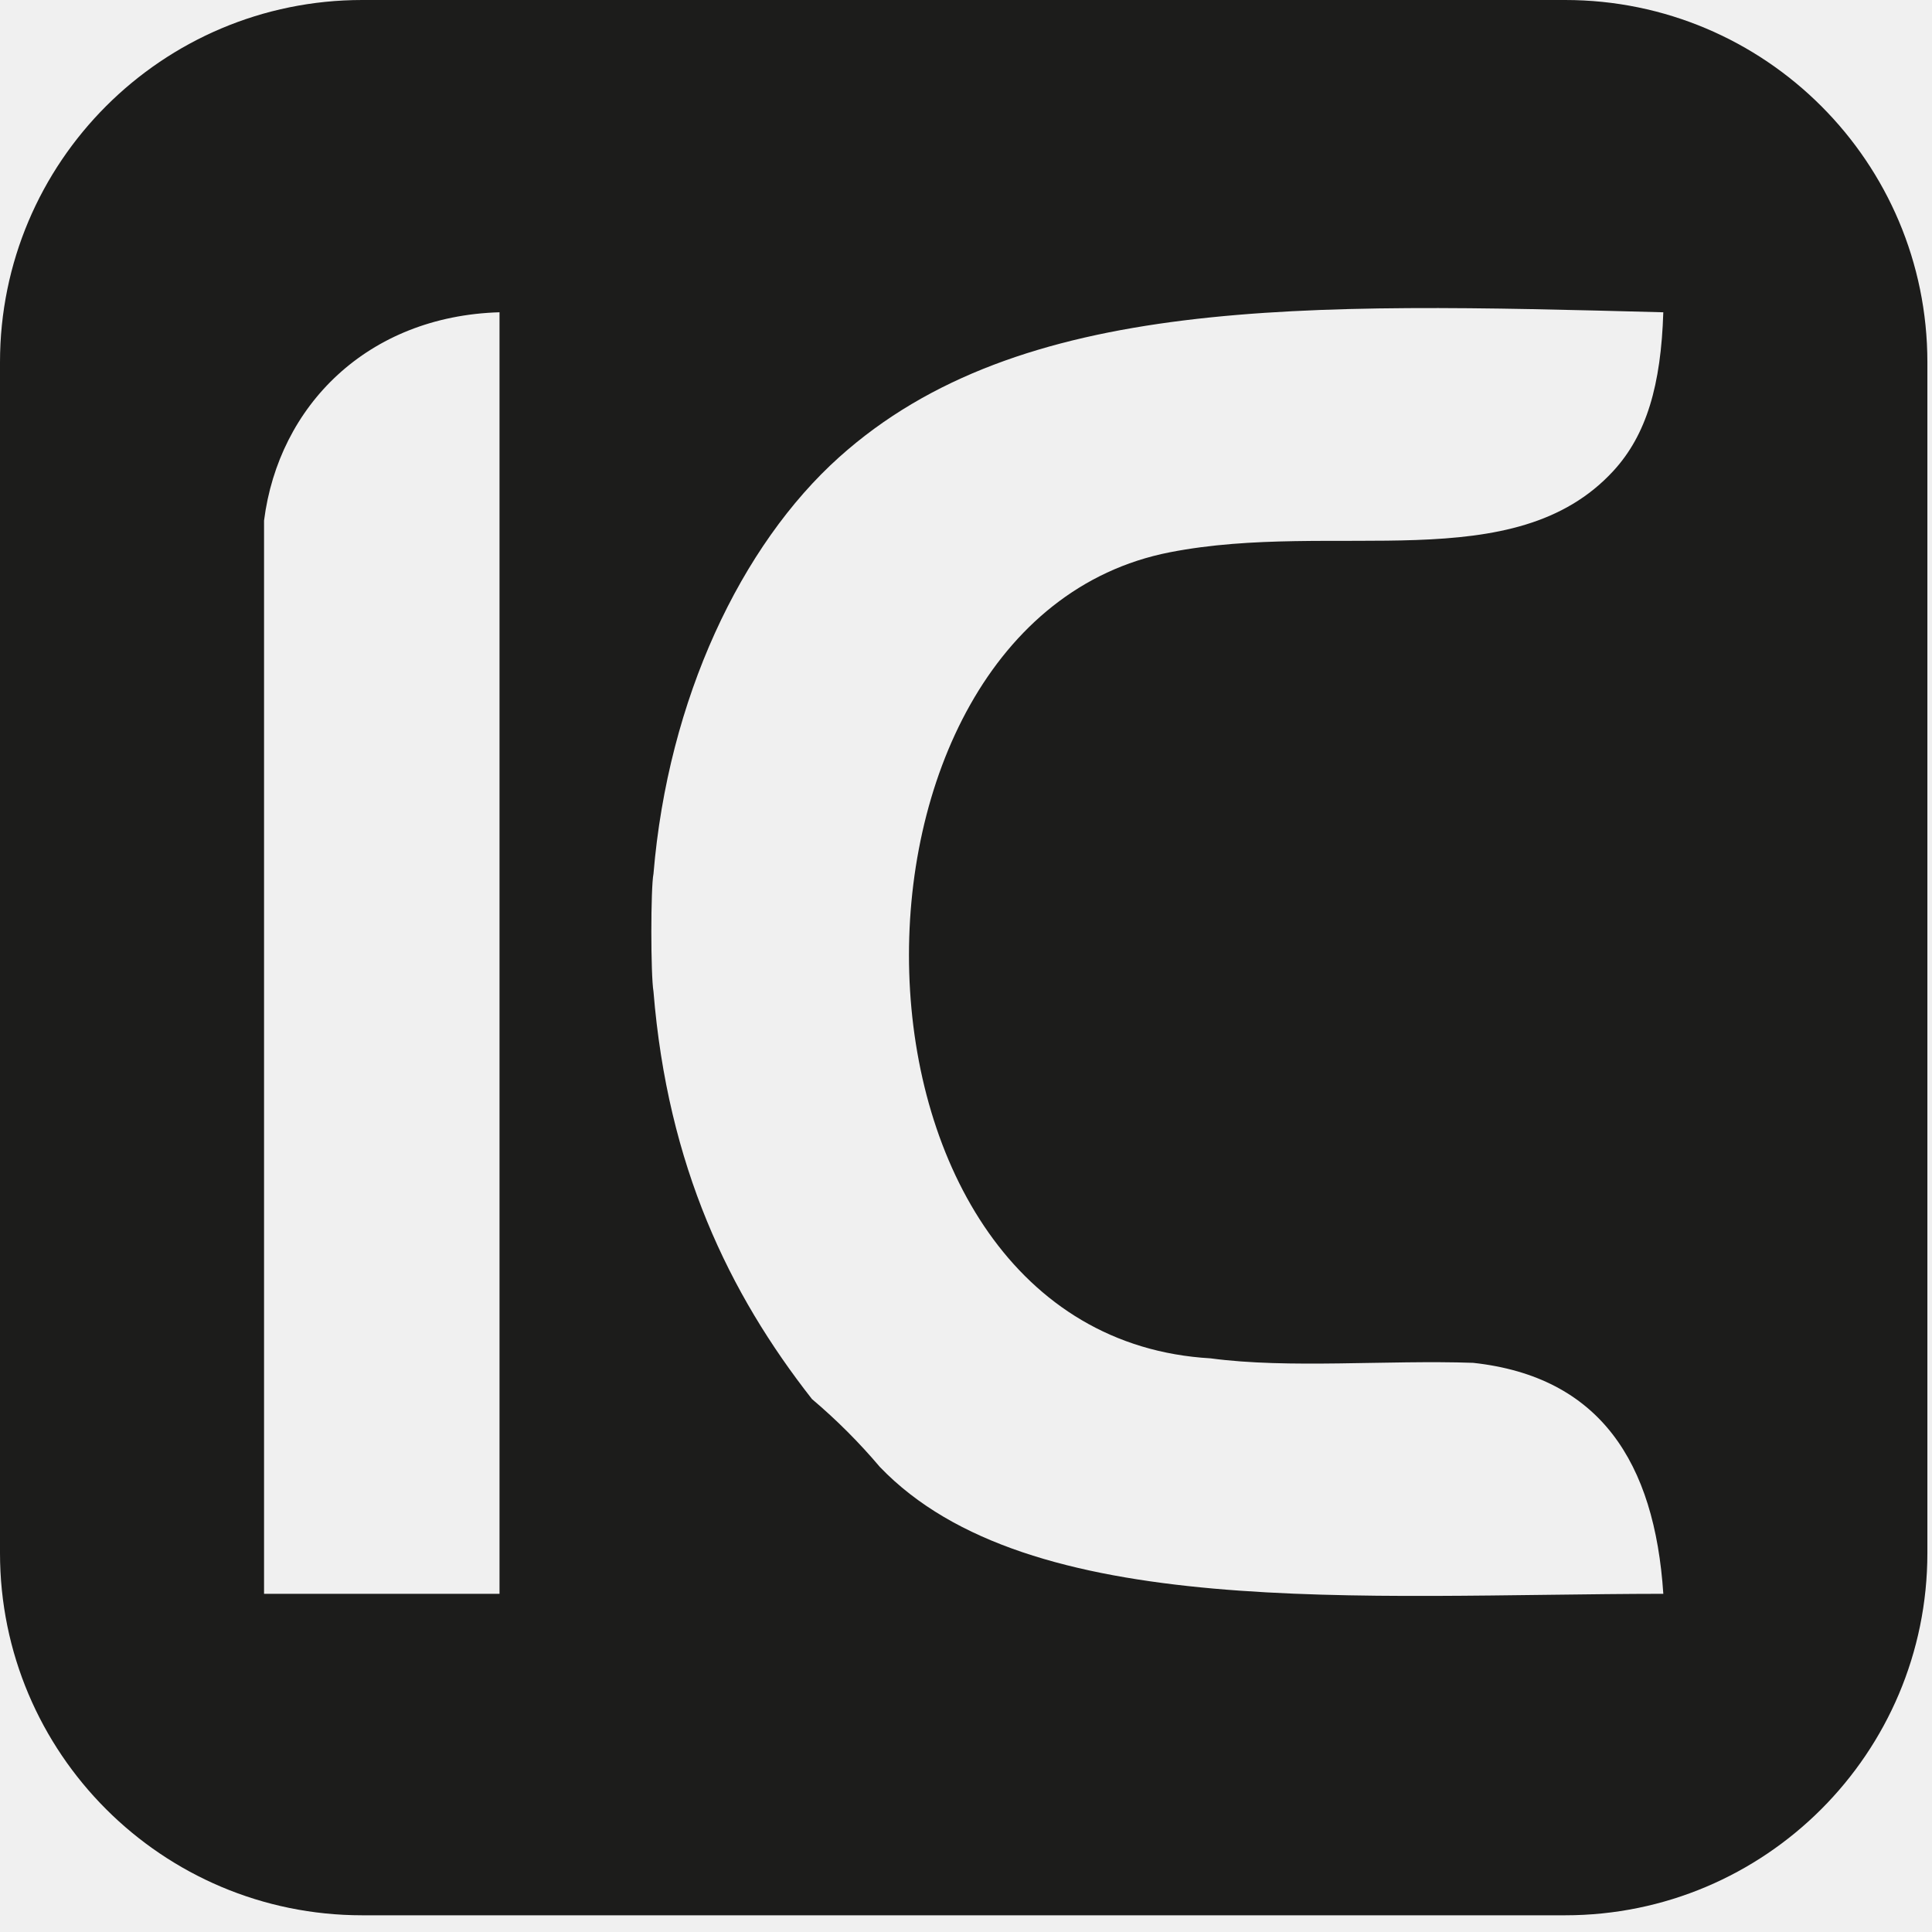
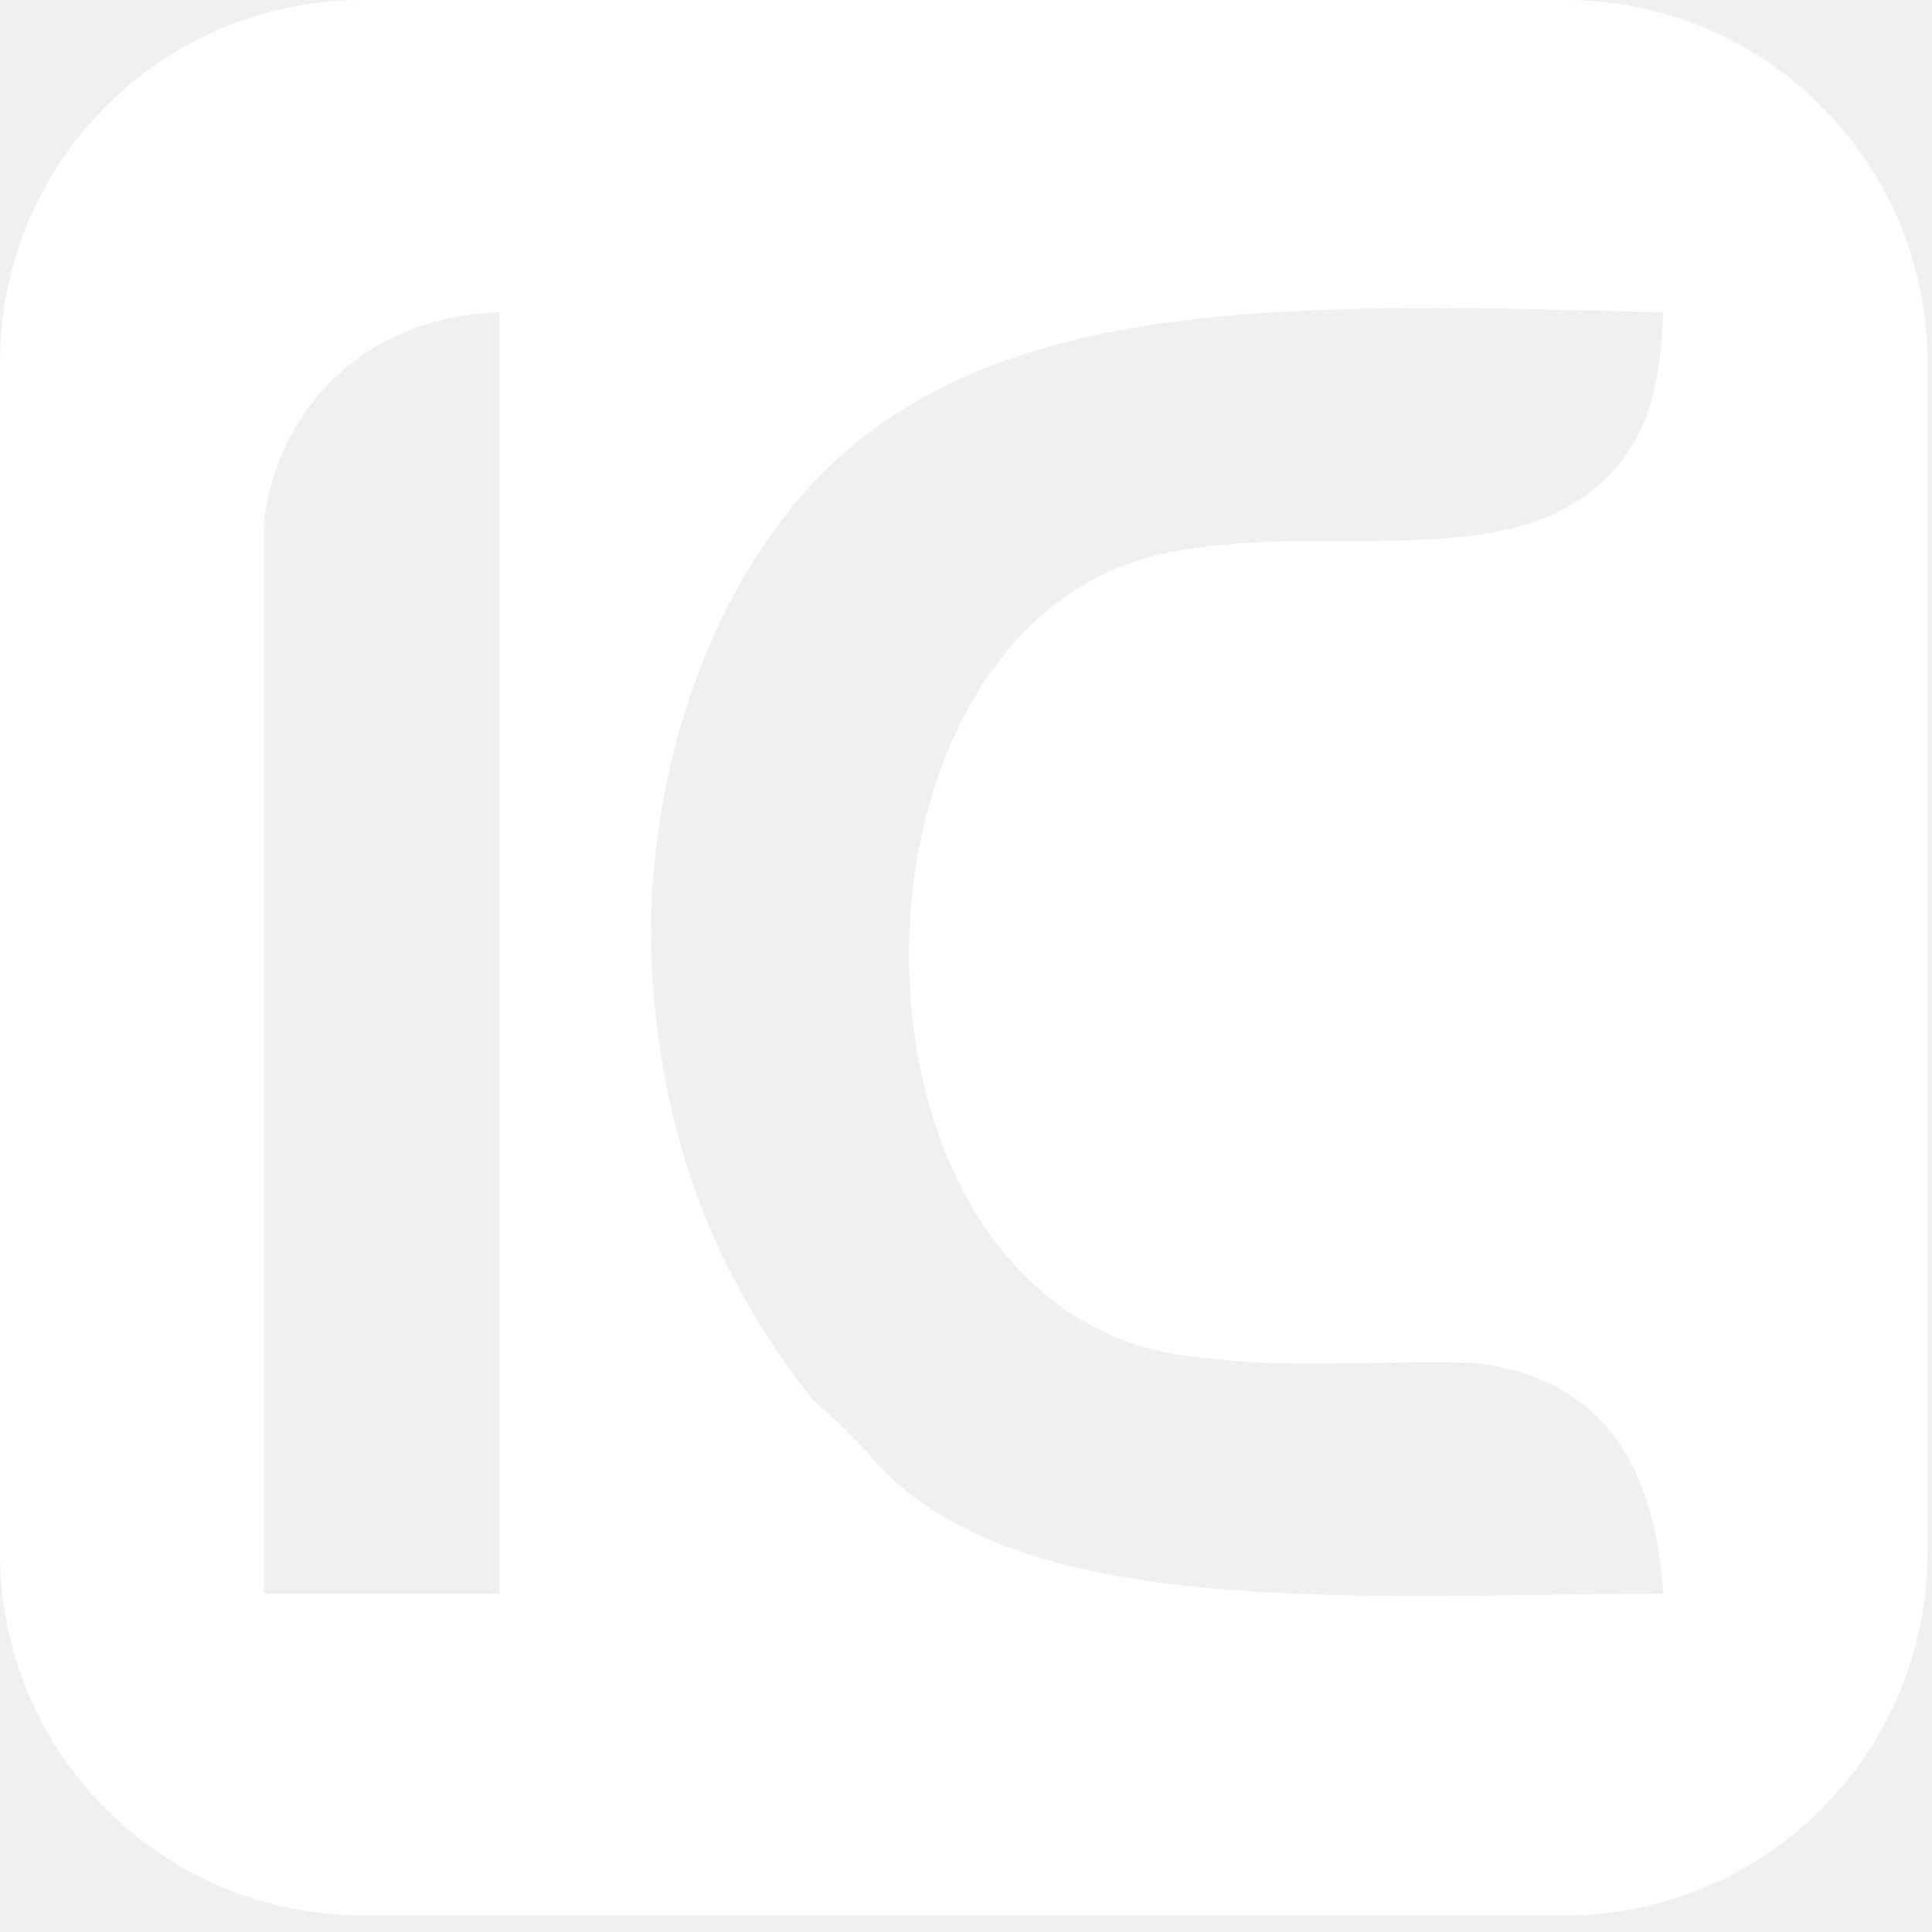
- <svg xmlns="http://www.w3.org/2000/svg" version="1.1" id="Layer_1" x="0px" y="0px" width="100px" height="100px" viewBox="0 0 100 100" enable-background="new 0 0 100 100" xml:space="preserve">
-   <path fill-rule="evenodd" clip-rule="evenodd" fill="#1C1C1B" d="M81.01,0H18.751C8.395,0,0,8.395,0,18.75v61.634  c0,10.357,8.395,18.751,18.751,18.751H81.01c10.355,0,18.751-8.394,18.751-18.751V18.75C99.761,8.395,91.365,0,81.01,0z   M25.855,82.495c-4.063,0-8.125,0-12.188,0c0-7.558,0-41.378,0-55.55c0.756-5.949,5.36-10.582,12.188-10.782  C25.855,38.273,25.855,60.385,25.855,82.495z M62.654,70.307c4.063,0.546,9.141,0.078,13.594,0.233  c6.556,0.713,9.395,5.139,9.845,11.955c-15.722,0.019-32.856,1.448-40.549-6.563c-1.074-1.27-2.246-2.442-3.516-3.516  c-4.293-5.474-7.47-12.063-8.204-21.095c-0.148-0.866-0.146-5.381,0-6.094c0.753-9.05,4.534-17.008,9.61-21.563  c9.35-8.39,24.039-7.992,42.658-7.5c-0.117,3.768-0.869,6.341-2.578,8.204c-5.143,5.603-14.42,2.544-22.97,4.219  C42.055,32.207,42.379,69.137,62.654,70.307z" />
+ <svg xmlns="http://www.w3.org/2000/svg" version="1.1" x="0px" y="0px" width="100px" height="100px" viewBox="0 0 100 100" enable-background="new 0 0 100 100" xml:space="preserve">
+   <g id="Layer_1">
+     <path fill="#FFFFFF" d="M81.01,0H18.751C8.395,0,0,8.395,0,18.75v61.634c0,10.357,8.395,18.751,18.751,18.751H81.01   c10.355,0,18.752-8.394,18.752-18.751V18.75C99.762,8.395,91.365,0,81.01,0z M25.855,82.495c-4.063,0-8.125,0-12.188,0   c0-7.558,0-41.378,0-55.55c0.756-5.949,5.36-10.582,12.188-10.782C25.855,38.273,25.855,60.385,25.855,82.495z M62.654,70.307   c4.063,0.547,9.141,0.078,13.594,0.233c6.557,0.713,9.395,5.14,9.845,11.955c-15.722,0.019-32.856,1.448-40.549-6.563   c-1.074-1.27-2.246-2.441-3.516-3.516c-4.293-5.475-7.47-12.063-8.204-21.096c-0.148-0.865-0.146-5.38,0-6.093   c0.753-9.05,4.534-17.008,9.61-21.563c9.35-8.39,24.039-7.992,42.658-7.5c-0.117,3.768-0.869,6.341-2.578,8.204   c-5.143,5.603-14.42,2.544-22.97,4.219C42.055,32.207,42.379,69.137,62.654,70.307z" />
+   </g>
+   <g id="Layer_2" display="none">
+     <path display="inline" fill="#FFFFFF" d="M25.855,82.495c-4.063,0-8.125,0-12.188,0c0-7.558,0-41.378,0-55.55   c0.756-5.949,5.36-10.582,12.188-10.782C25.855,38.273,25.855,60.385,25.855,82.495z" />
+     <path display="inline" fill="#FFFFFF" d="M62.654,70.307c4.063,0.547,9.141,0.078,13.594,0.233   c6.557,0.713,9.395,5.14,9.845,11.955c-15.722,0.019-32.856,1.448-40.549-6.563c-1.074-1.27-2.246-2.441-3.516-3.516   c-4.293-5.475-7.47-12.063-8.204-21.096c-0.148-0.865-0.146-5.38,0-6.093c0.753-9.05,4.534-17.008,9.61-21.563   c9.35-8.39,24.039-7.992,42.658-7.5c-0.117,3.768-0.869,6.341-2.578,8.204c-5.143,5.603-14.42,2.544-22.97,4.219   C42.055,32.207,42.379,69.137,62.654,70.307z" />
+   </g>
</svg>
